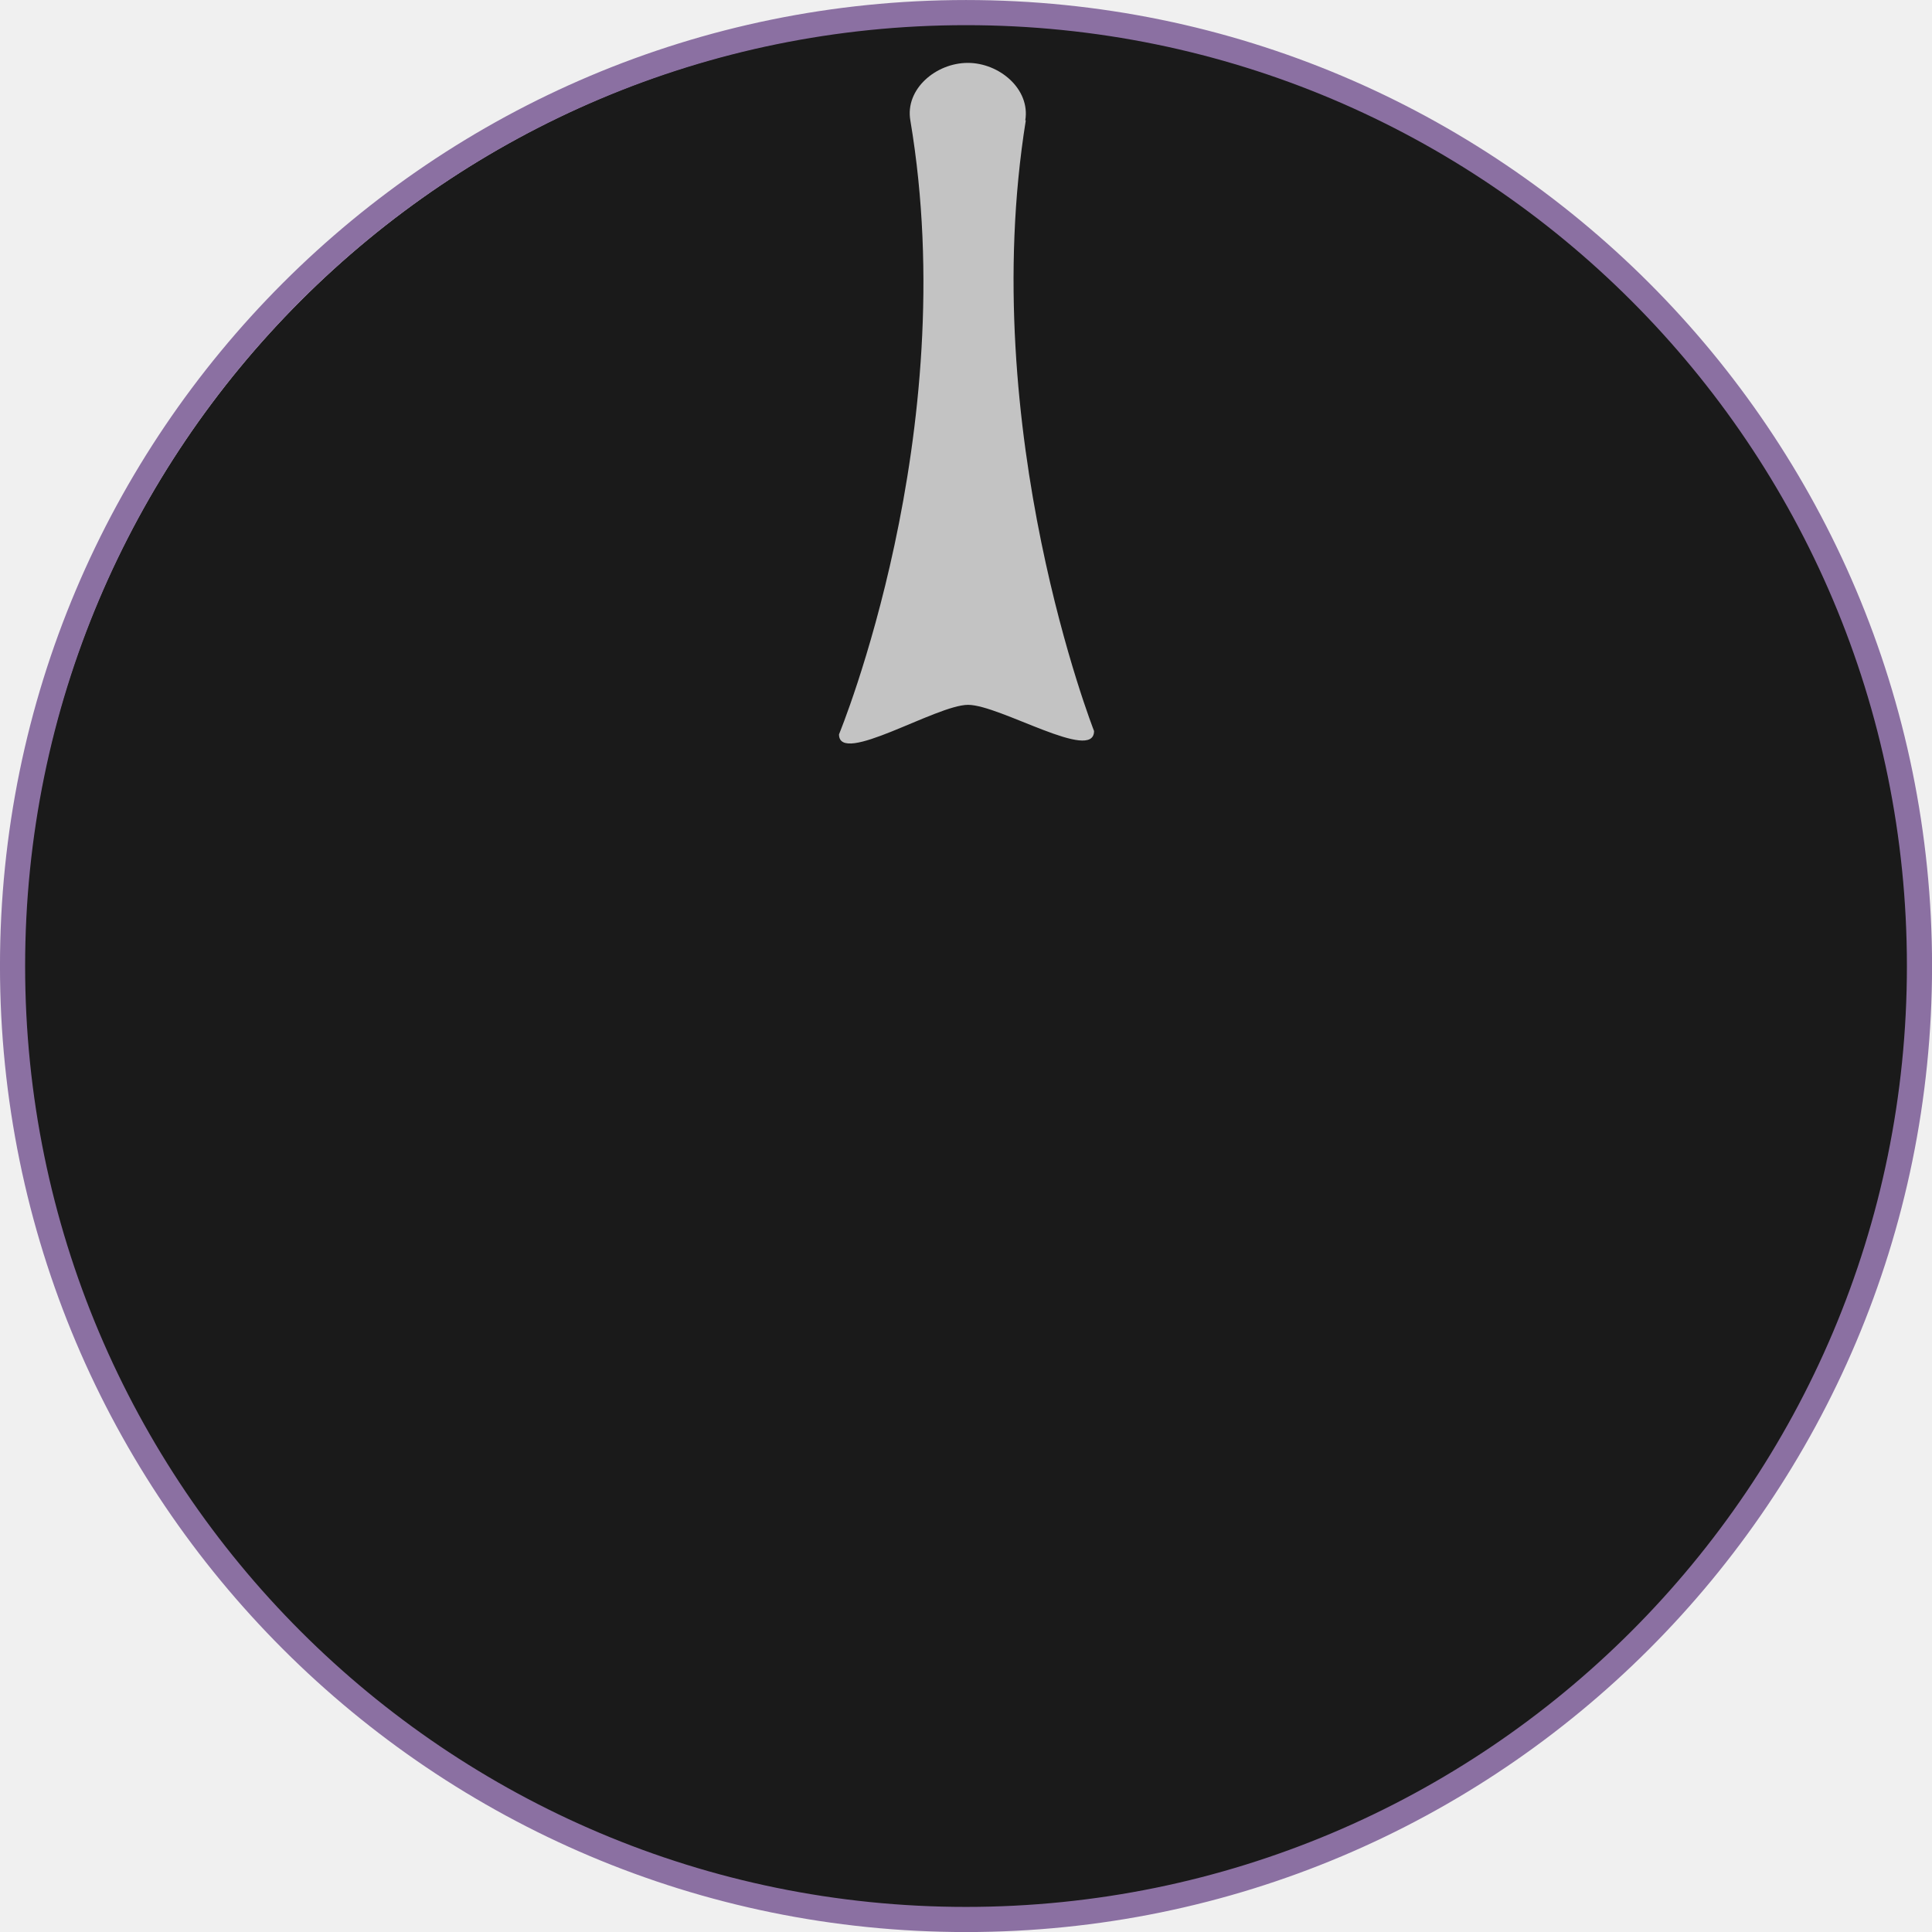
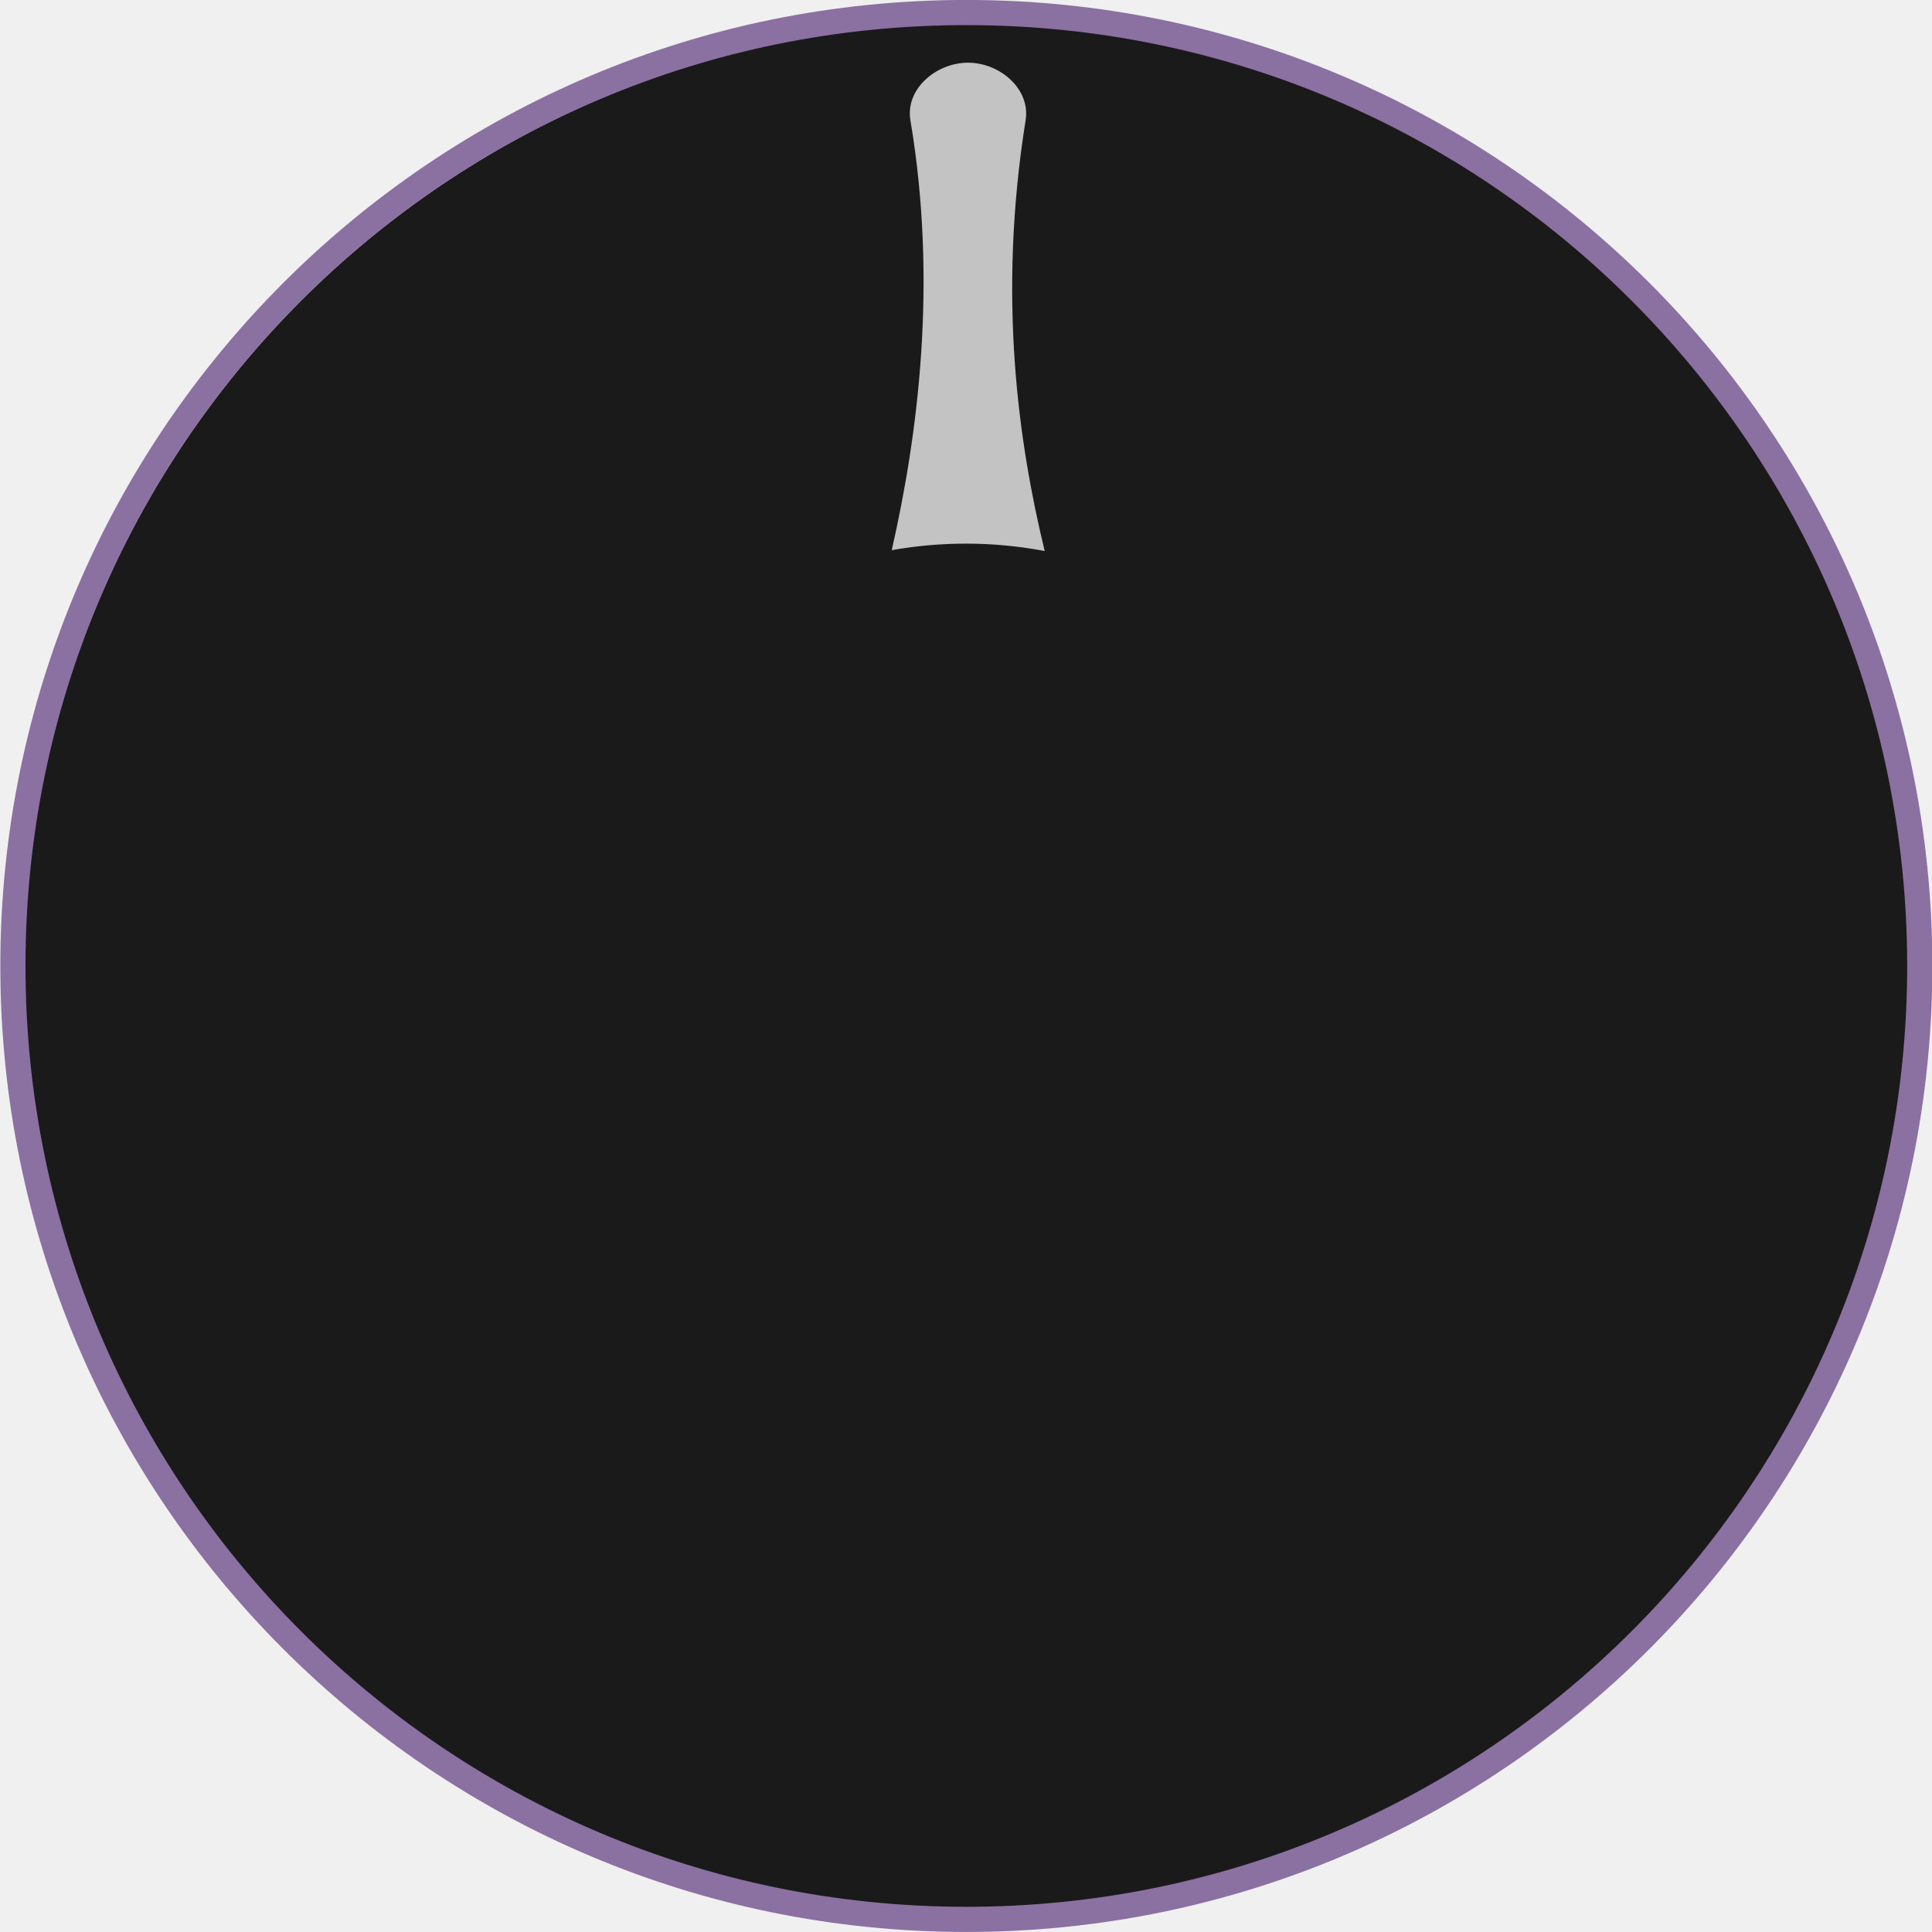
- <svg xmlns="http://www.w3.org/2000/svg" width="20.349mm" height="20.349mm" viewBox="0 0 20.349 20.349" version="1.1" id="svg9240">
-   <defs id="defs9234" />
-   <g transform="translate(21.17968,6.127852)" id="layer1">
-     <g transform="translate(-118.683,-101.6033)" id="g4845" style="display:inline">
-       <rect style="display:inline;fill:#ffffff;fill-opacity:0.726;stroke:#9b8cb1;stroke-width:0.265;stroke-opacity:1" id="rect1291" width="1.3663887e-06" height="0.265" x="107.678" y="112.561" />
-       <g style="stroke-width:0.37" transform="matrix(2.702497,0,0,2.702434,-80.97791,-163.1094)" id="g4372">
-         <circle id="circle21962-6" style="clip-rule:evenodd;display:inline;fill:#1a1a1a;fill-opacity:1;fill-rule:evenodd;stroke-width:0.098;stroke-linejoin:round;stroke-miterlimit:2" cy="99.46" cx="69.817" r="3.68" />
-         <path id="path21964-7" style="clip-rule:evenodd;display:inline;fill:#c3c3c3;fill-opacity:1;fill-rule:evenodd;stroke-width:0.098;stroke-linejoin:round;stroke-miterlimit:2" d="m 70.039,96.155 c 0.02,-0.122 -0.101,-0.224 -0.224,-0.224 -0.124,0 -0.245,0.102 -0.224,0.224 0.206,1.223 -0.278,2.393 -0.278,2.393 0,0.124 0.379,-0.115 0.503,-0.115 0.124,0 0.491,0.226 0.491,0.102 0,0 -0.46,-1.17 -0.266,-2.38 z" />
-         <circle style="fill:none;stroke:#8b70a2;stroke-width:0.098;stroke-opacity:1" id="path6758-5" cx="69.808" cy="99.451" r="3.716" />
-       </g>
-     </g>
-   </g>
+ <svg xmlns="http://www.w3.org/2000/svg" width="20.349mm" height="20.349mm" version="1.1" viewBox="0 0 20.349 20.349" id="svg6416">
+   <defs id="defs6420" />
+   <rect x="10.18" y="17.088" width="1.3664001e-06" height="0.265" fill="#ffffff" fill-opacity="0.726" stroke="#9b8cb1" stroke-width="0.265" id="rect6402" />
+   <ellipse ry="9.944" rx="9.944" id="circle6404" stroke-miterlimit="2" stroke-linejoin="round" fill-rule="evenodd" fill="#1a1a1a" clip-rule="evenodd" cy="10.199" cx="10.202" style="stroke-width:0.265" />
+   <path id="path1451" style="stroke-width:1;fill:#c3c3c3;fill-opacity:1" d="M 38.535 2.496 C 37.269 2.496 36.032 3.541 36.242 4.789 C 37.338 11.297 36.529 17.384 35.498 21.902 A 16.815 16.815 0 0 1 38.455 21.641 A 16.815 16.815 0 0 1 41.588 21.936 C 40.55 17.659 39.7 11.838 40.828 4.789 C 41.028 3.539 39.801 2.496 38.535 2.496 z " transform="scale(0.2645833)" />
+   <ellipse ry="10.042" rx="10.042" id="circle6408" stroke="#8b70a2" fill="none" cy="10.174" cx="10.178" style="stroke-width:0.265" />
</svg>
